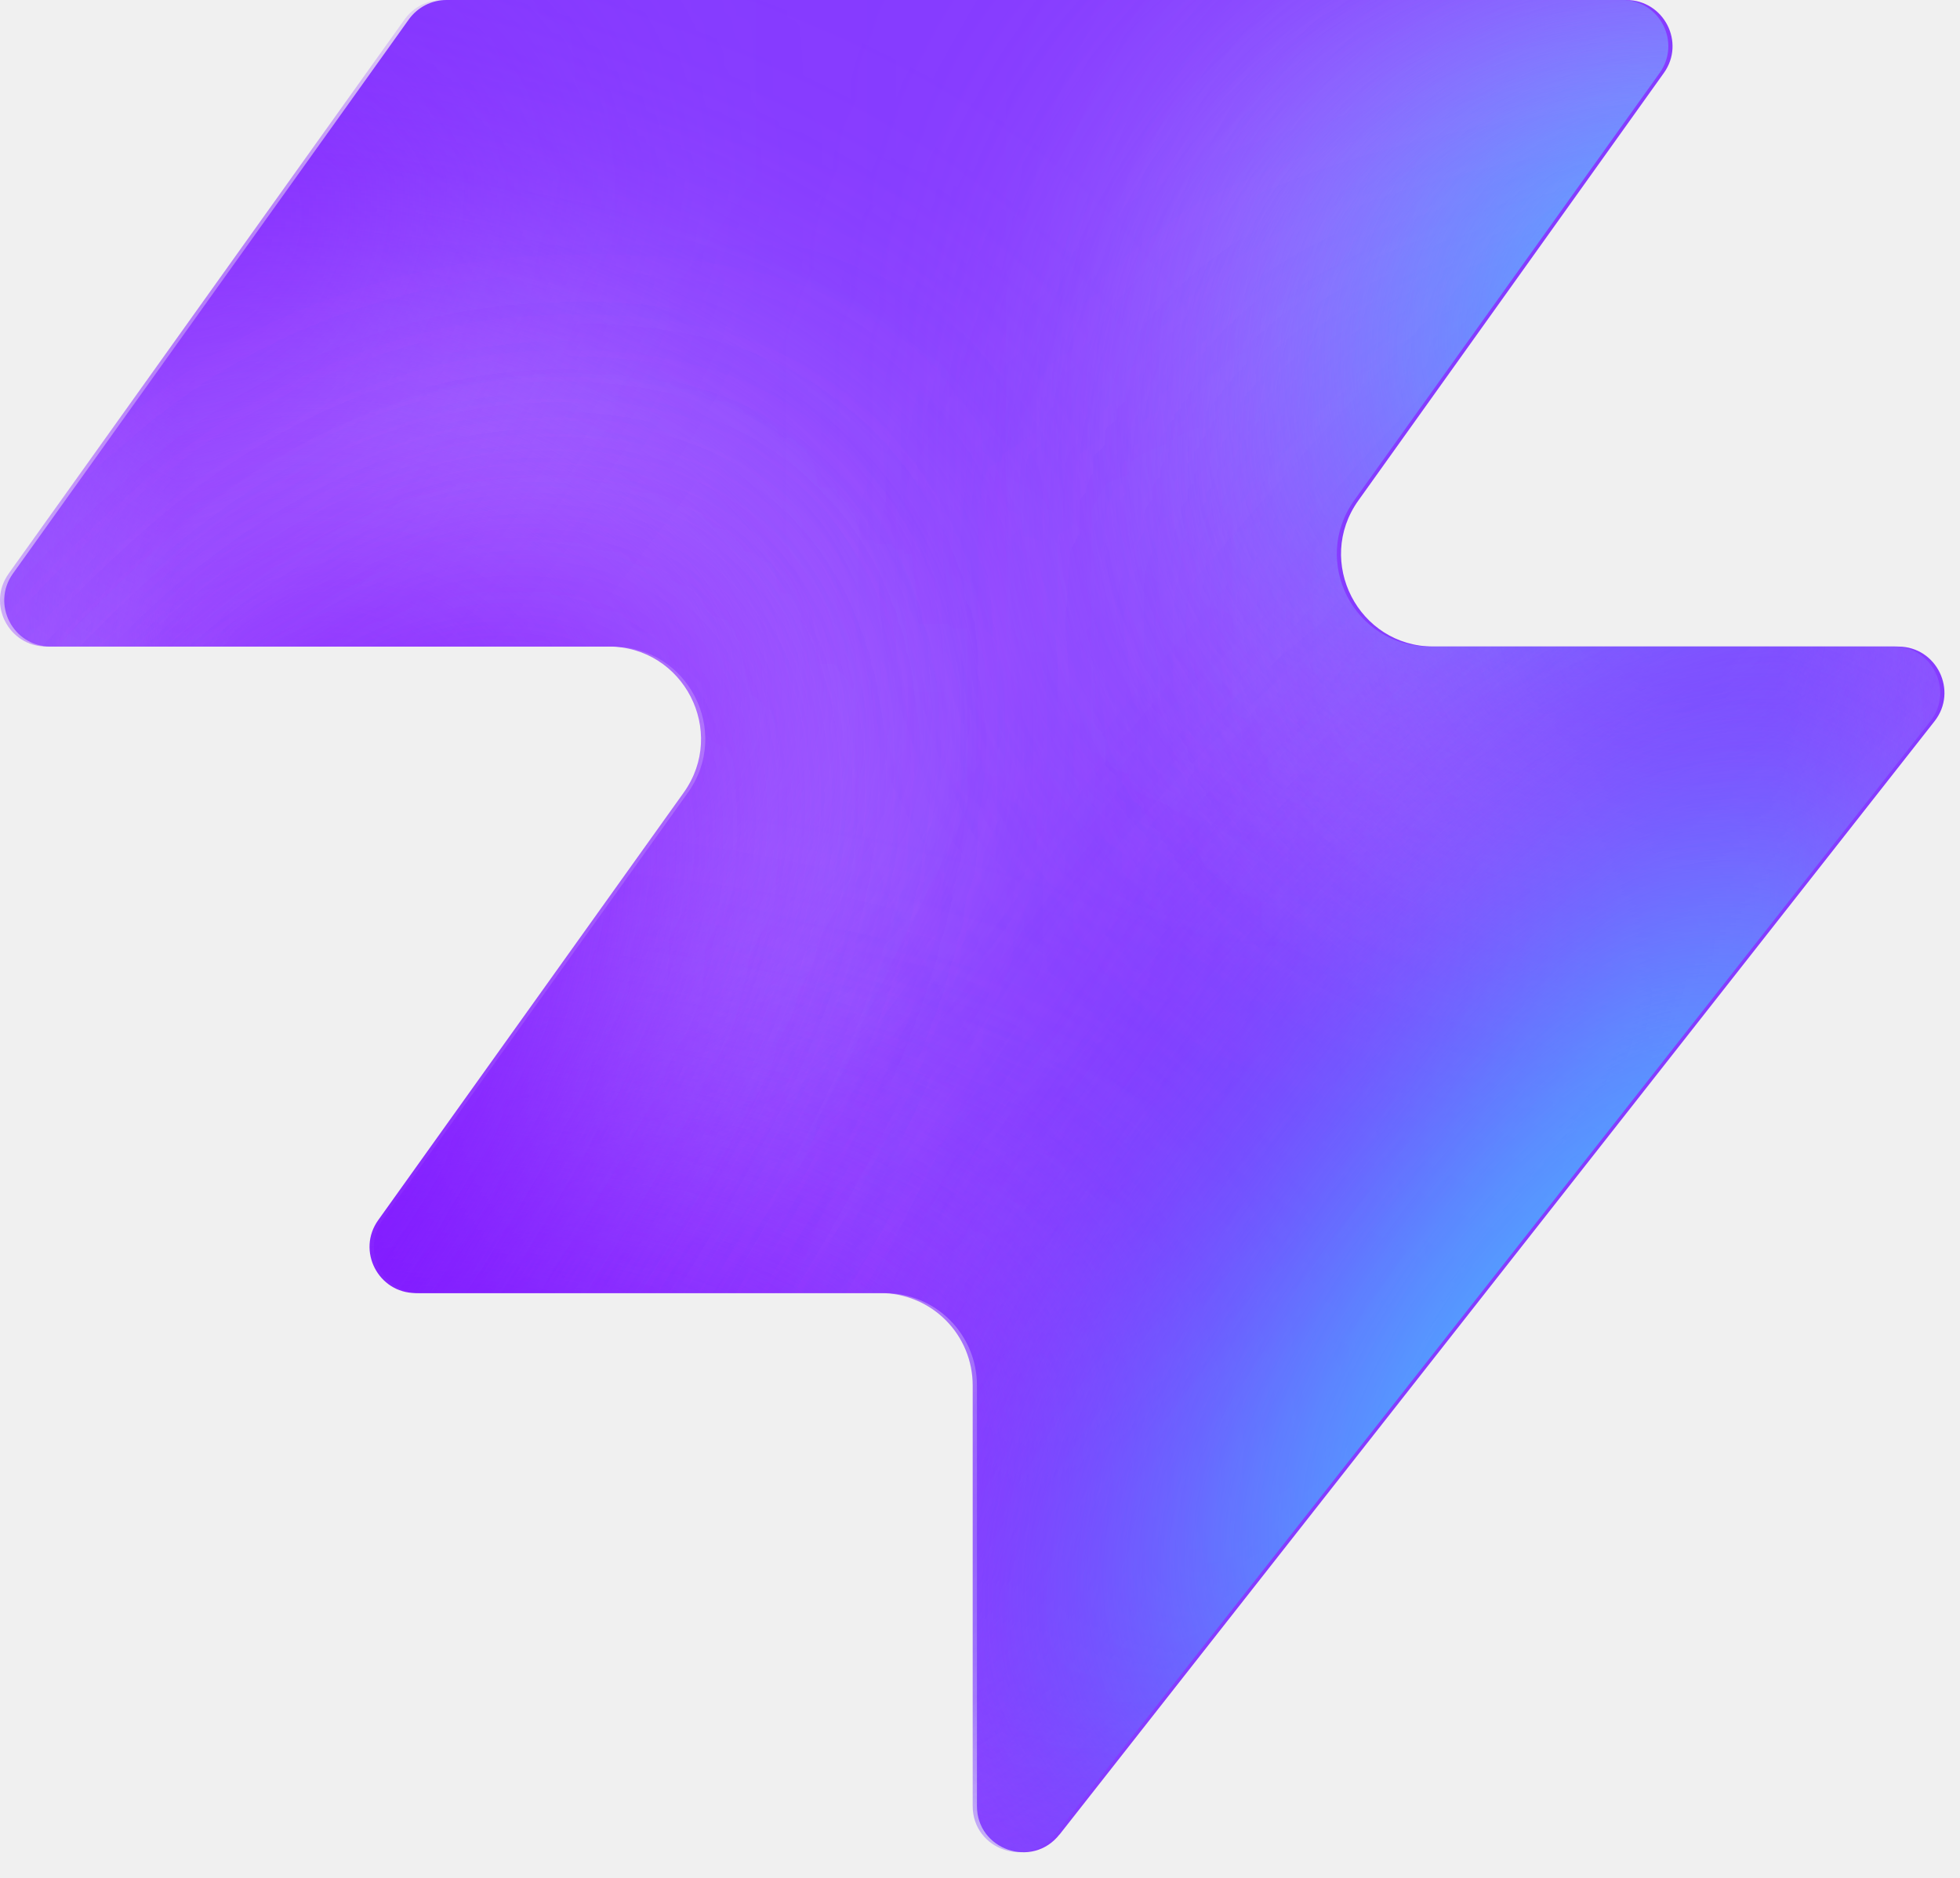
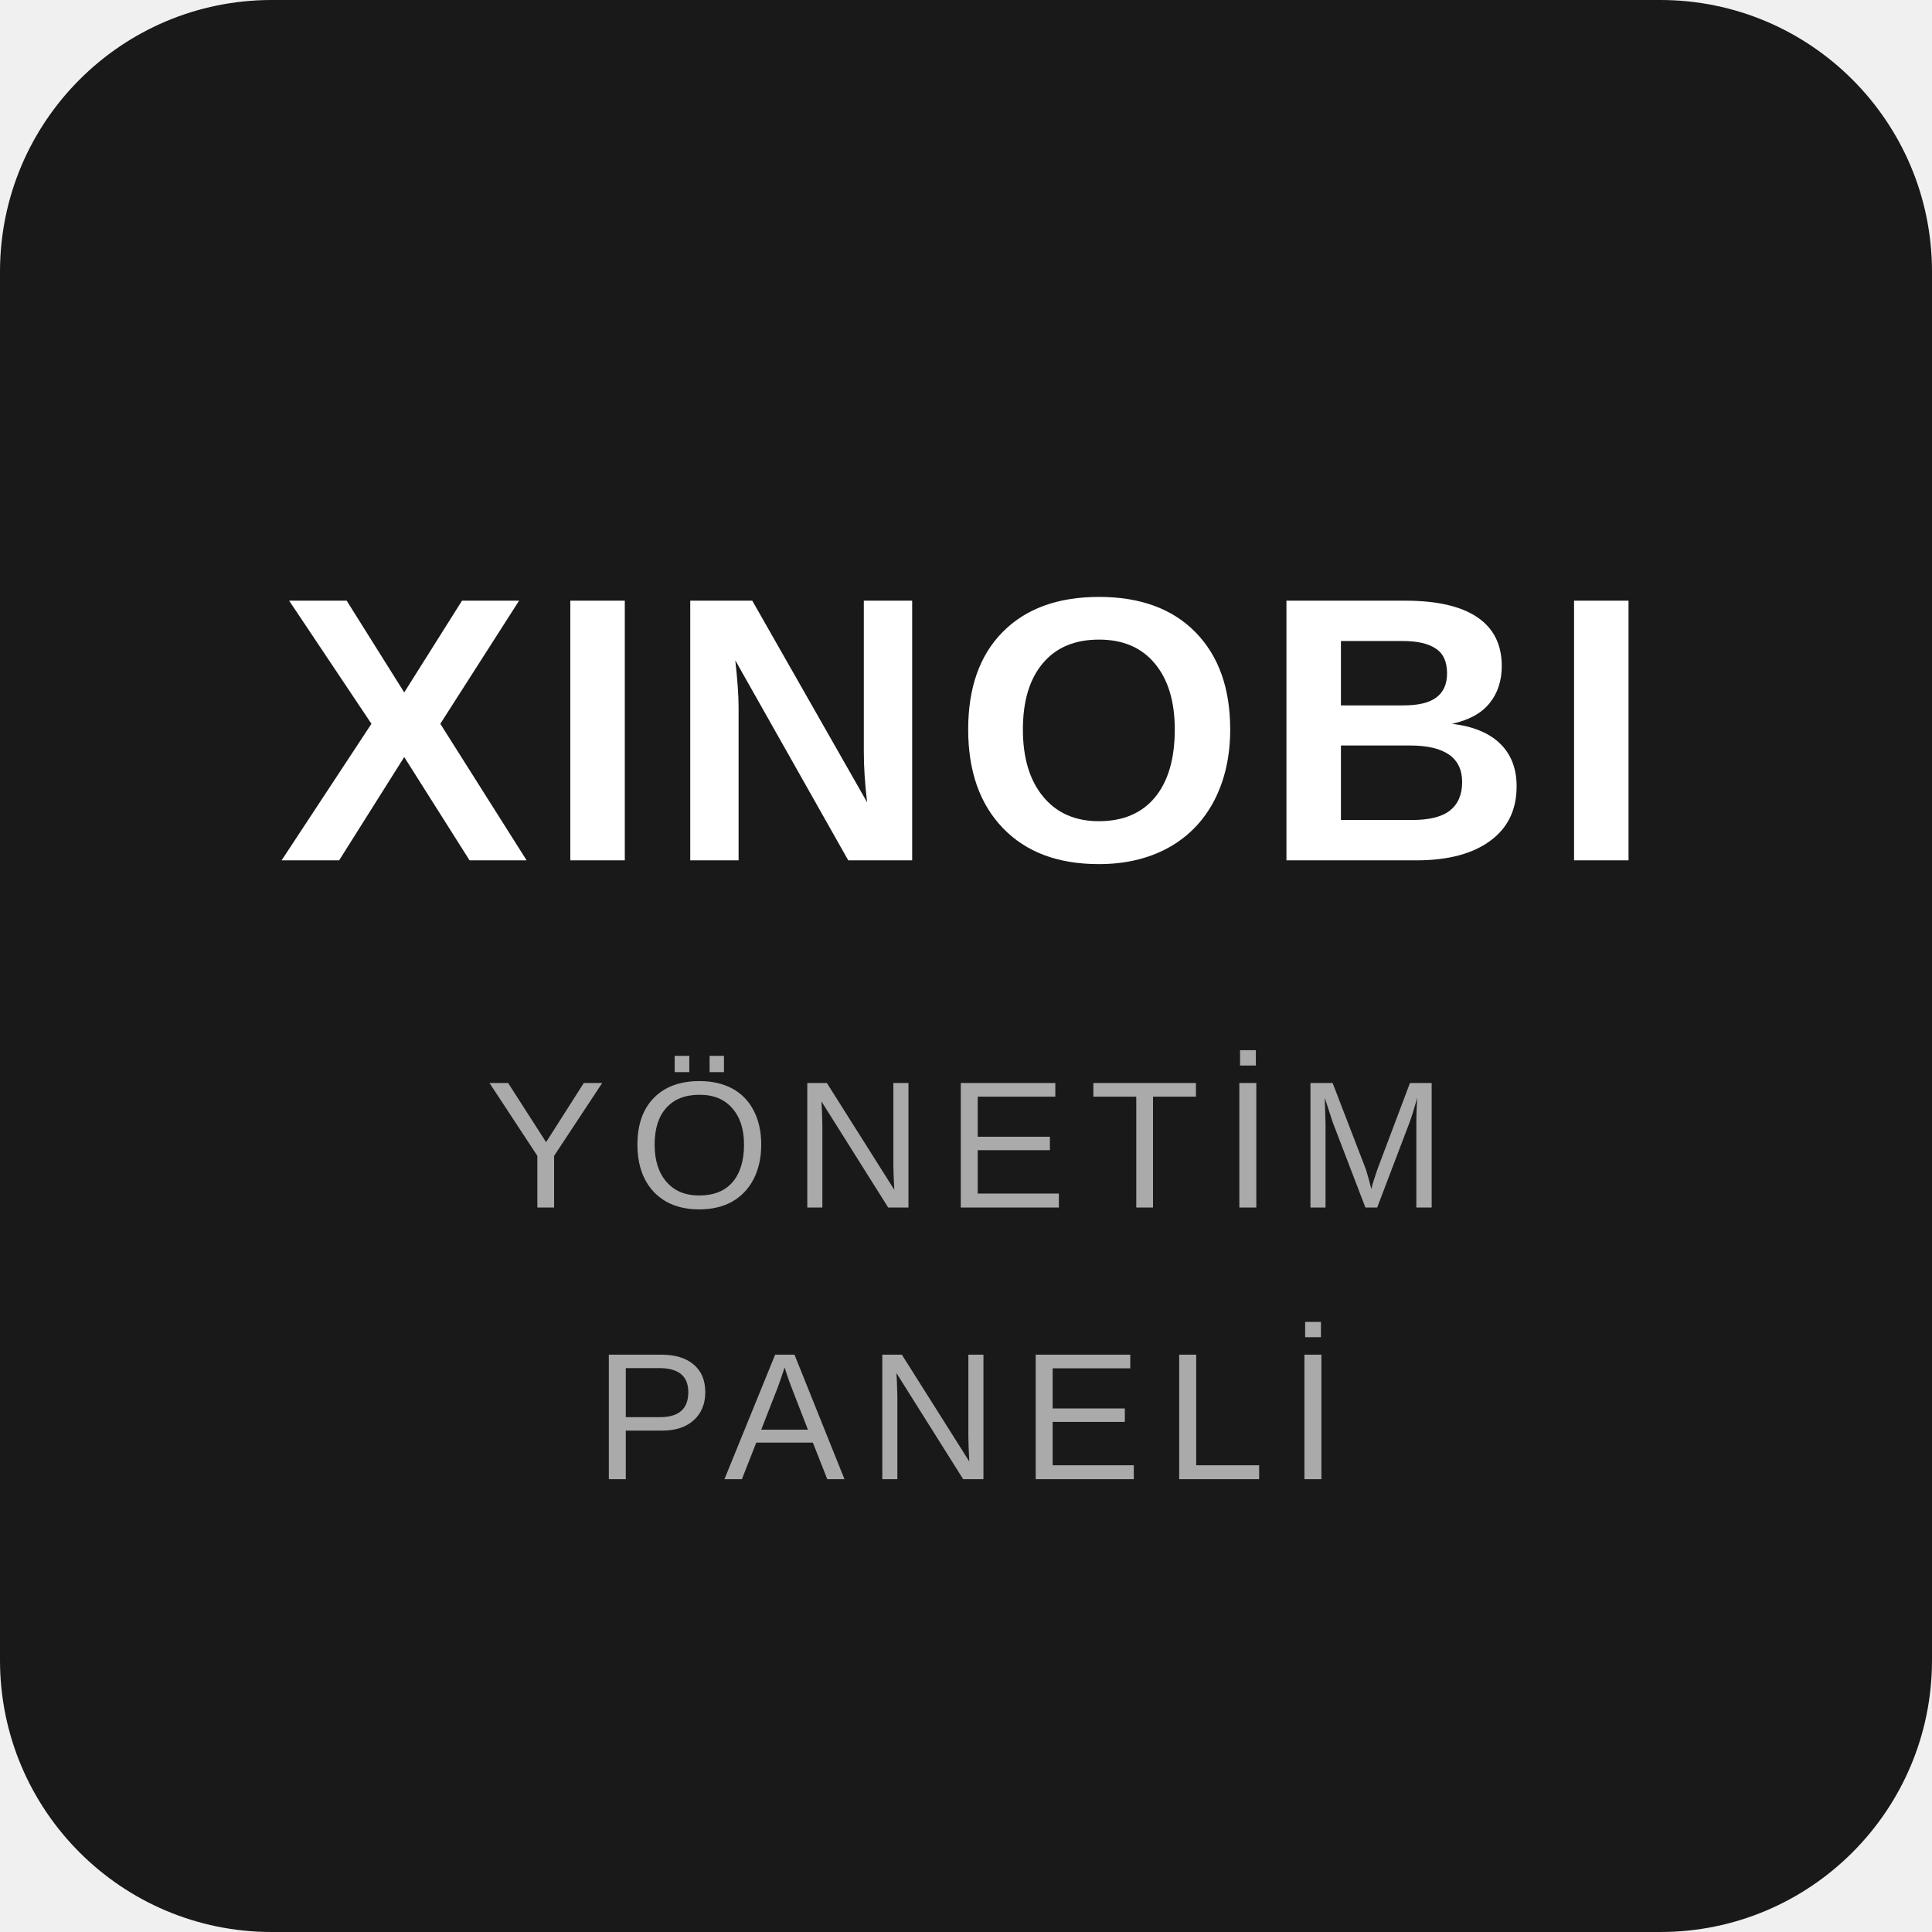
- <svg xmlns="http://www.w3.org/2000/svg" width="48" height="46" fill="none" viewBox="0 0 48 46">
-   <path fill="#863bff" d="M25.946 44.938c-.664.845-2.021.375-2.021-.698V33.937a2.26 2.26 0 0 0-2.262-2.262H10.287c-.92 0-1.456-1.04-.92-1.788l7.48-10.471c1.07-1.497 0-3.578-1.842-3.578H1.237c-.92 0-1.456-1.04-.92-1.788L10.013.474c.214-.297.556-.474.92-.474h28.894c.92 0 1.456 1.04.92 1.788l-7.48 10.471c-1.07 1.498 0 3.579 1.842 3.579h11.377c.943 0 1.473 1.088.89 1.83L25.947 44.94z" style="fill:#863bff;fill:color(display-p3 .525 .23 1);fill-opacity:1" />
-   <mask id="a" width="48" height="46" x="0" y="0" maskUnits="userSpaceOnUse" style="mask-type:alpha">
-     <path fill="#000" d="M25.842 44.938c-.664.844-2.021.375-2.021-.698V33.937a2.26 2.26 0 0 0-2.262-2.262H10.183c-.92 0-1.456-1.04-.92-1.788l7.48-10.471c1.07-1.498 0-3.579-1.842-3.579H1.133c-.92 0-1.456-1.04-.92-1.787L9.91.473c.214-.297.556-.474.92-.474h28.894c.92 0 1.456 1.04.92 1.788l-7.48 10.471c-1.07 1.498 0 3.578 1.842 3.578h11.377c.943 0 1.473 1.088.89 1.832L25.843 44.94z" style="fill:#000;fill-opacity:1" />
-   </mask>
-   <g mask="url(#a)">
-     <g filter="url(#b)">
-       <ellipse cx="5.508" cy="14.704" fill="#ede6ff" rx="5.508" ry="14.704" style="fill:#ede6ff;fill:color(display-p3 .927 .903 1);fill-opacity:1" transform="matrix(.00324 1 1 -.00324 -4.47 31.516)" />
-     </g>
-     <g filter="url(#c)">
-       <ellipse cx="10.399" cy="29.851" fill="#ede6ff" rx="10.399" ry="29.851" style="fill:#ede6ff;fill:color(display-p3 .927 .903 1);fill-opacity:1" transform="matrix(.00324 1 1 -.00324 -39.328 7.883)" />
-     </g>
-     <g filter="url(#d)">
-       <ellipse cx="5.508" cy="30.487" fill="#7e14ff" rx="5.508" ry="30.487" style="fill:#7e14ff;fill:color(display-p3 .492 .077 1);fill-opacity:1" transform="rotate(89.814 -25.913 -14.639)scale(1 -1)" />
-     </g>
-     <g filter="url(#e)">
-       <ellipse cx="5.508" cy="30.599" fill="#7e14ff" rx="5.508" ry="30.599" style="fill:#7e14ff;fill:color(display-p3 .492 .077 1);fill-opacity:1" transform="rotate(89.814 -32.644 -3.334)scale(1 -1)" />
-     </g>
-     <g filter="url(#f)">
-       <ellipse cx="5.508" cy="30.599" fill="#7e14ff" rx="5.508" ry="30.599" style="fill:#7e14ff;fill:color(display-p3 .492 .077 1);fill-opacity:1" transform="matrix(.00324 1 1 -.00324 -34.34 30.47)" />
-     </g>
-     <g filter="url(#g)">
-       <ellipse cx="14.072" cy="22.078" fill="#ede6ff" rx="14.072" ry="22.078" style="fill:#ede6ff;fill:color(display-p3 .927 .903 1);fill-opacity:1" transform="rotate(93.35 24.506 48.493)scale(-1 1)" />
-     </g>
-     <g filter="url(#h)">
-       <ellipse cx="3.47" cy="21.501" fill="#7e14ff" rx="3.47" ry="21.501" style="fill:#7e14ff;fill:color(display-p3 .492 .077 1);fill-opacity:1" transform="rotate(89.009 28.708 47.59)scale(-1 1)" />
-     </g>
-     <g filter="url(#i)">
-       <ellipse cx="3.47" cy="21.501" fill="#7e14ff" rx="3.47" ry="21.501" style="fill:#7e14ff;fill:color(display-p3 .492 .077 1);fill-opacity:1" transform="rotate(89.009 28.708 47.59)scale(-1 1)" />
-     </g>
-     <g filter="url(#j)">
-       <ellipse cx=".387" cy="8.972" fill="#7e14ff" rx="4.407" ry="29.108" style="fill:#7e14ff;fill:color(display-p3 .492 .077 1);fill-opacity:1" transform="rotate(39.51 .387 8.972)" />
-     </g>
-     <g filter="url(#k)">
-       <ellipse cx="47.523" cy="-6.092" fill="#7e14ff" rx="4.407" ry="29.108" style="fill:#7e14ff;fill:color(display-p3 .492 .077 1);fill-opacity:1" transform="rotate(37.892 47.523 -6.092)" />
-     </g>
-     <g filter="url(#l)">
-       <ellipse cx="41.412" cy="6.333" fill="#47bfff" rx="5.971" ry="9.665" style="fill:#47bfff;fill:color(display-p3 .28 .748 1);fill-opacity:1" transform="rotate(37.892 41.412 6.333)" />
-     </g>
-     <g filter="url(#m)">
-       <ellipse cx="-1.879" cy="38.332" fill="#7e14ff" rx="4.407" ry="29.108" style="fill:#7e14ff;fill:color(display-p3 .492 .077 1);fill-opacity:1" transform="rotate(37.892 -1.88 38.332)" />
-     </g>
-     <g filter="url(#n)">
-       <ellipse cx="-1.879" cy="38.332" fill="#7e14ff" rx="4.407" ry="29.108" style="fill:#7e14ff;fill:color(display-p3 .492 .077 1);fill-opacity:1" transform="rotate(37.892 -1.88 38.332)" />
-     </g>
-     <g filter="url(#o)">
-       <ellipse cx="35.651" cy="29.907" fill="#7e14ff" rx="4.407" ry="29.108" style="fill:#7e14ff;fill:color(display-p3 .492 .077 1);fill-opacity:1" transform="rotate(37.892 35.651 29.907)" />
-     </g>
-     <g filter="url(#p)">
-       <ellipse cx="38.418" cy="32.4" fill="#47bfff" rx="5.971" ry="15.297" style="fill:#47bfff;fill:color(display-p3 .28 .748 1);fill-opacity:1" transform="rotate(37.892 38.418 32.4)" />
-     </g>
-   </g>
-   <defs>
-     <filter id="b" width="60.045" height="41.654" x="-19.77" y="16.149" color-interpolation-filters="sRGB" filterUnits="userSpaceOnUse">
-       <feFlood flood-opacity="0" result="BackgroundImageFix" />
-       <feBlend in="SourceGraphic" in2="BackgroundImageFix" result="shape" />
-       <feGaussianBlur result="effect1_foregroundBlur_2002_17158" stdDeviation="7.659" />
-     </filter>
-     <filter id="c" width="90.34" height="51.437" x="-54.613" y="-7.533" color-interpolation-filters="sRGB" filterUnits="userSpaceOnUse">
-       <feFlood flood-opacity="0" result="BackgroundImageFix" />
-       <feBlend in="SourceGraphic" in2="BackgroundImageFix" result="shape" />
-       <feGaussianBlur result="effect1_foregroundBlur_2002_17158" stdDeviation="7.659" />
-     </filter>
-     <filter id="d" width="79.355" height="29.4" x="-49.64" y="2.03" color-interpolation-filters="sRGB" filterUnits="userSpaceOnUse">
-       <feFlood flood-opacity="0" result="BackgroundImageFix" />
-       <feBlend in="SourceGraphic" in2="BackgroundImageFix" result="shape" />
-       <feGaussianBlur result="effect1_foregroundBlur_2002_17158" stdDeviation="4.596" />
-     </filter>
-     <filter id="e" width="79.579" height="29.4" x="-45.045" y="20.029" color-interpolation-filters="sRGB" filterUnits="userSpaceOnUse">
-       <feFlood flood-opacity="0" result="BackgroundImageFix" />
-       <feBlend in="SourceGraphic" in2="BackgroundImageFix" result="shape" />
-       <feGaussianBlur result="effect1_foregroundBlur_2002_17158" stdDeviation="4.596" />
-     </filter>
-     <filter id="f" width="79.579" height="29.4" x="-43.513" y="21.178" color-interpolation-filters="sRGB" filterUnits="userSpaceOnUse">
-       <feFlood flood-opacity="0" result="BackgroundImageFix" />
-       <feBlend in="SourceGraphic" in2="BackgroundImageFix" result="shape" />
-       <feGaussianBlur result="effect1_foregroundBlur_2002_17158" stdDeviation="4.596" />
-     </filter>
-     <filter id="g" width="74.749" height="58.852" x="15.756" y="-17.901" color-interpolation-filters="sRGB" filterUnits="userSpaceOnUse">
-       <feFlood flood-opacity="0" result="BackgroundImageFix" />
-       <feBlend in="SourceGraphic" in2="BackgroundImageFix" result="shape" />
-       <feGaussianBlur result="effect1_foregroundBlur_2002_17158" stdDeviation="7.659" />
-     </filter>
-     <filter id="h" width="61.377" height="25.362" x="23.548" y="2.284" color-interpolation-filters="sRGB" filterUnits="userSpaceOnUse">
-       <feFlood flood-opacity="0" result="BackgroundImageFix" />
-       <feBlend in="SourceGraphic" in2="BackgroundImageFix" result="shape" />
-       <feGaussianBlur result="effect1_foregroundBlur_2002_17158" stdDeviation="4.596" />
-     </filter>
-     <filter id="i" width="61.377" height="25.362" x="23.548" y="2.284" color-interpolation-filters="sRGB" filterUnits="userSpaceOnUse">
-       <feFlood flood-opacity="0" result="BackgroundImageFix" />
-       <feBlend in="SourceGraphic" in2="BackgroundImageFix" result="shape" />
-       <feGaussianBlur result="effect1_foregroundBlur_2002_17158" stdDeviation="4.596" />
-     </filter>
-     <filter id="j" width="56.045" height="63.649" x="-27.636" y="-22.853" color-interpolation-filters="sRGB" filterUnits="userSpaceOnUse">
-       <feFlood flood-opacity="0" result="BackgroundImageFix" />
-       <feBlend in="SourceGraphic" in2="BackgroundImageFix" result="shape" />
-       <feGaussianBlur result="effect1_foregroundBlur_2002_17158" stdDeviation="4.596" />
-     </filter>
-     <filter id="k" width="54.814" height="64.646" x="20.116" y="-38.415" color-interpolation-filters="sRGB" filterUnits="userSpaceOnUse">
-       <feFlood flood-opacity="0" result="BackgroundImageFix" />
-       <feBlend in="SourceGraphic" in2="BackgroundImageFix" result="shape" />
-       <feGaussianBlur result="effect1_foregroundBlur_2002_17158" stdDeviation="4.596" />
-     </filter>
-     <filter id="l" width="33.541" height="35.313" x="24.641" y="-11.323" color-interpolation-filters="sRGB" filterUnits="userSpaceOnUse">
-       <feFlood flood-opacity="0" result="BackgroundImageFix" />
-       <feBlend in="SourceGraphic" in2="BackgroundImageFix" result="shape" />
-       <feGaussianBlur result="effect1_foregroundBlur_2002_17158" stdDeviation="4.596" />
-     </filter>
-     <filter id="m" width="54.814" height="64.646" x="-29.286" y="6.009" color-interpolation-filters="sRGB" filterUnits="userSpaceOnUse">
-       <feFlood flood-opacity="0" result="BackgroundImageFix" />
-       <feBlend in="SourceGraphic" in2="BackgroundImageFix" result="shape" />
-       <feGaussianBlur result="effect1_foregroundBlur_2002_17158" stdDeviation="4.596" />
-     </filter>
-     <filter id="n" width="54.814" height="64.646" x="-29.286" y="6.009" color-interpolation-filters="sRGB" filterUnits="userSpaceOnUse">
-       <feFlood flood-opacity="0" result="BackgroundImageFix" />
-       <feBlend in="SourceGraphic" in2="BackgroundImageFix" result="shape" />
-       <feGaussianBlur result="effect1_foregroundBlur_2002_17158" stdDeviation="4.596" />
-     </filter>
-     <filter id="o" width="54.814" height="64.646" x="8.244" y="-2.416" color-interpolation-filters="sRGB" filterUnits="userSpaceOnUse">
-       <feFlood flood-opacity="0" result="BackgroundImageFix" />
-       <feBlend in="SourceGraphic" in2="BackgroundImageFix" result="shape" />
-       <feGaussianBlur result="effect1_foregroundBlur_2002_17158" stdDeviation="4.596" />
-     </filter>
-     <filter id="p" width="39.409" height="43.623" x="18.713" y="10.588" color-interpolation-filters="sRGB" filterUnits="userSpaceOnUse">
-       <feFlood flood-opacity="0" result="BackgroundImageFix" />
-       <feBlend in="SourceGraphic" in2="BackgroundImageFix" result="shape" />
-       <feGaussianBlur result="effect1_foregroundBlur_2002_17158" stdDeviation="4.596" />
-     </filter>
-   </defs>
+ <svg xmlns="http://www.w3.org/2000/svg" width="128" height="128" viewBox="0 0 128 128">
+   <rect width="128" height="128" rx="18" fill="#191919" />
+   <text x="64" y="57" fill="#fff" text-anchor="middle" font-family="Arial, sans-serif" font-size="25" font-weight="700" letter-spacing="1">XINOBI</text>
+   <text x="64" y="80" fill="#aaa" text-anchor="middle" font-family="Arial, sans-serif" font-size="12" letter-spacing="1.5">YÖNETİM</text>
+   <text x="64" y="98" fill="#aaa" text-anchor="middle" font-family="Arial, sans-serif" font-size="12" letter-spacing="1.5">PANELİ</text>
</svg>
